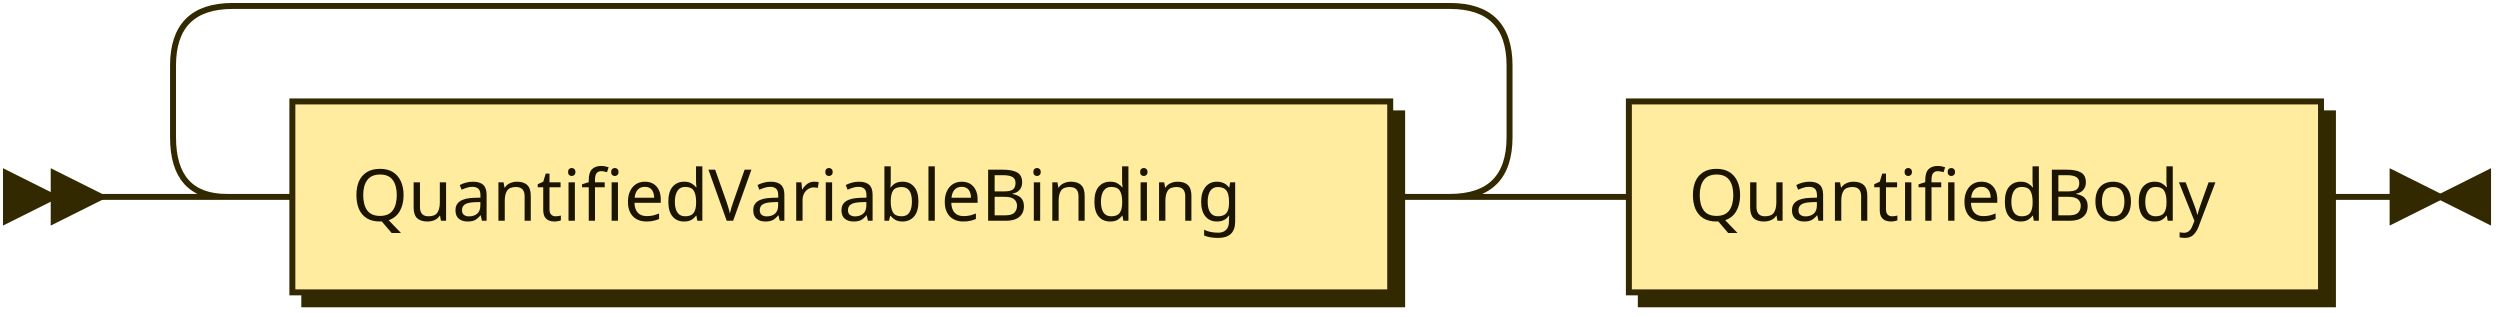
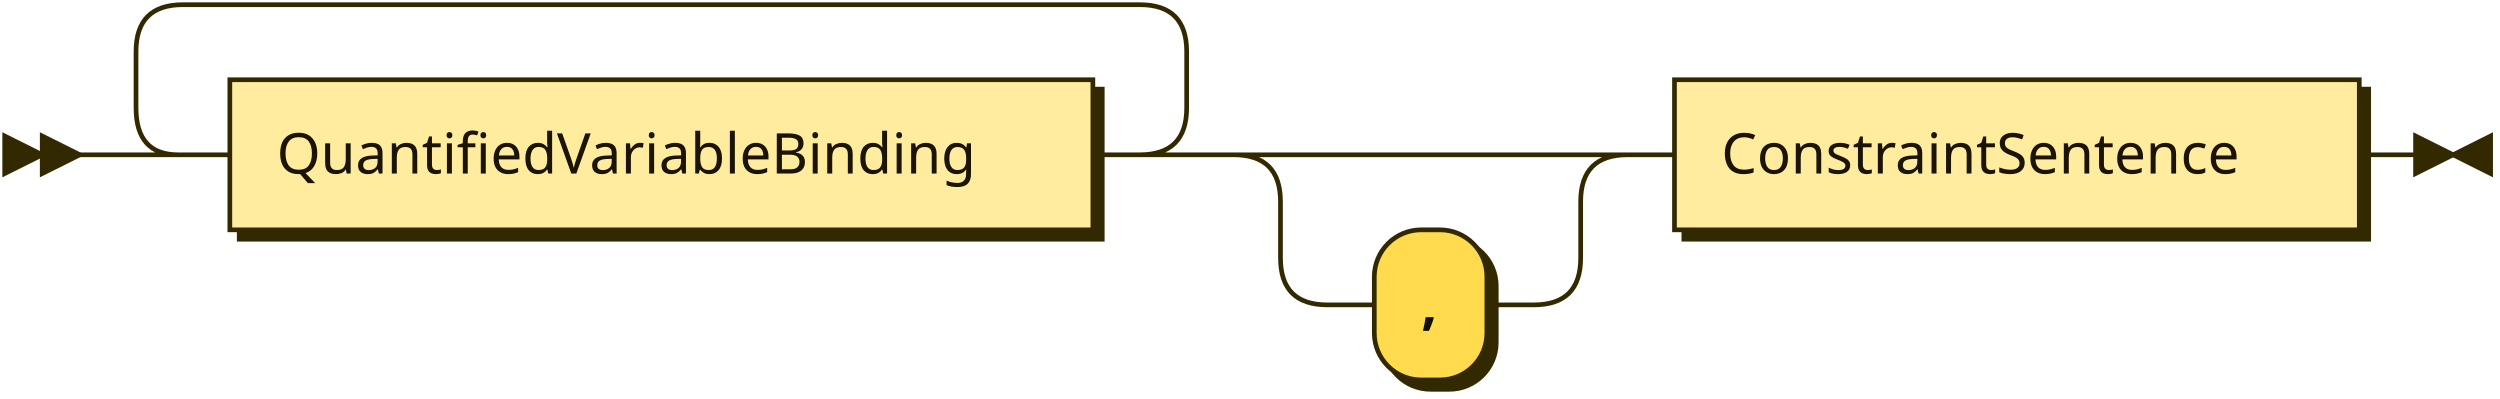
- <svg xmlns="http://www.w3.org/2000/svg" xmlns:xlink="http://www.w3.org/1999/xlink" width="419" height="53">
+ <svg xmlns="http://www.w3.org/2000/svg" xmlns:xlink="http://www.w3.org/1999/xlink" width="533" height="85">
  <defs>
    <style type="text/css">
    @namespace "http://www.w3.org/2000/svg";
    .line                 {fill: none; stroke: #332900; stroke-width: 1;}
    .bold-line            {stroke: #141000; shape-rendering: crispEdges; stroke-width: 2;}
    .thin-line            {stroke: #1F1800; shape-rendering: crispEdges}
    .filled               {fill: #332900; stroke: none;}
    text.terminal         {font-family: Verdana, Sans-serif;
                            font-size: 12px;
                            fill: #141000;
                            font-weight: bold;
                          }
    text.nonterminal      {font-family: Verdana, Sans-serif;
                            font-size: 12px;
                            fill: #1A1400;
                            font-weight: normal;
                          }
    text.regexp           {font-family: Verdana, Sans-serif;
                            font-size: 12px;
                            fill: #1F1800;
                            font-weight: normal;
                          }
    rect, circle, polygon {fill: #332900; stroke: #332900;}
    rect.terminal         {fill: #FFDB4D; stroke: #332900; stroke-width: 1;}
    rect.nonterminal      {fill: #FFEC9E; stroke: #332900; stroke-width: 1;}
    rect.text             {fill: none; stroke: none;}
    polygon.regexp        {fill: #FFF4C7; stroke: #332900; stroke-width: 1;}
  </style>
  </defs>
  <polygon points="9 33 1 29 1 37" />
  <polygon points="17 33 9 29 9 37" />
  <a xlink:href="#QuantifiedVariableBinding" xlink:title="QuantifiedVariableBinding">
    <rect x="51" y="19" width="184" height="32" />
    <rect x="49" y="17" width="184" height="32" class="nonterminal" />
    <text class="nonterminal" x="59" y="37">QuantifiedVariableBinding</text>
  </a>
-   <a xlink:href="#QuantifiedBody" xlink:title="QuantifiedBody">
-     <rect x="275" y="19" width="116" height="32" />
-     <rect x="273" y="17" width="116" height="32" class="nonterminal" />
-     <text class="nonterminal" x="283" y="37">QuantifiedBody</text>
+   <rect x="295" y="51" width="24" height="32" rx="10" />
+   <rect x="293" y="49" width="24" height="32" class="terminal" rx="10" />
+   <text class="terminal" x="303" y="69">,</text>
+   <a xlink:href="#ConstraintSentence" xlink:title="ConstraintSentence">
+     <rect x="359" y="19" width="146" height="32" />
+     <rect x="357" y="17" width="146" height="32" class="nonterminal" />
+     <text class="nonterminal" x="367" y="37">ConstraintSentence</text>
  </a>
-   <path class="line" d="m17 33 h2 m20 0 h10 m184 0 h10 m-224 0 l20 0 m-1 0 q-9 0 -9 -10 l0 -12 q0 -10 10 -10 m204 32 l20 0 m-20 0 q10 0 10 -10 l0 -12 q0 -10 -10 -10 m-204 0 h10 m0 0 h194 m20 32 h10 m116 0 h10 m3 0 h-3" />
-   <polygon points="409 33 417 29 417 37" />
-   <polygon points="409 33 401 29 401 37" />
+   <path class="line" d="m17 33 h2 m20 0 h10 m184 0 h10 m-224 0 l20 0 m-1 0 q-9 0 -9 -10 l0 -12 q0 -10 10 -10 m204 32 l20 0 m-20 0 q10 0 10 -10 l0 -12 q0 -10 -10 -10 m-204 0 h10 m0 0 h194 m40 32 h10 m0 0 h34 m-64 0 h20 m44 0 h20 m-84 0 q10 0 10 10 m64 0 q0 -10 10 -10 m-74 10 v12 m64 0 v-12 m-64 12 q0 10 10 10 m44 0 q10 0 10 -10 m-54 10 h10 m24 0 h10 m20 -32 h10 m146 0 h10 m3 0 h-3" />
+   <polygon points="523 33 531 29 531 37" />
+   <polygon points="523 33 515 29 515 37" />
</svg>
